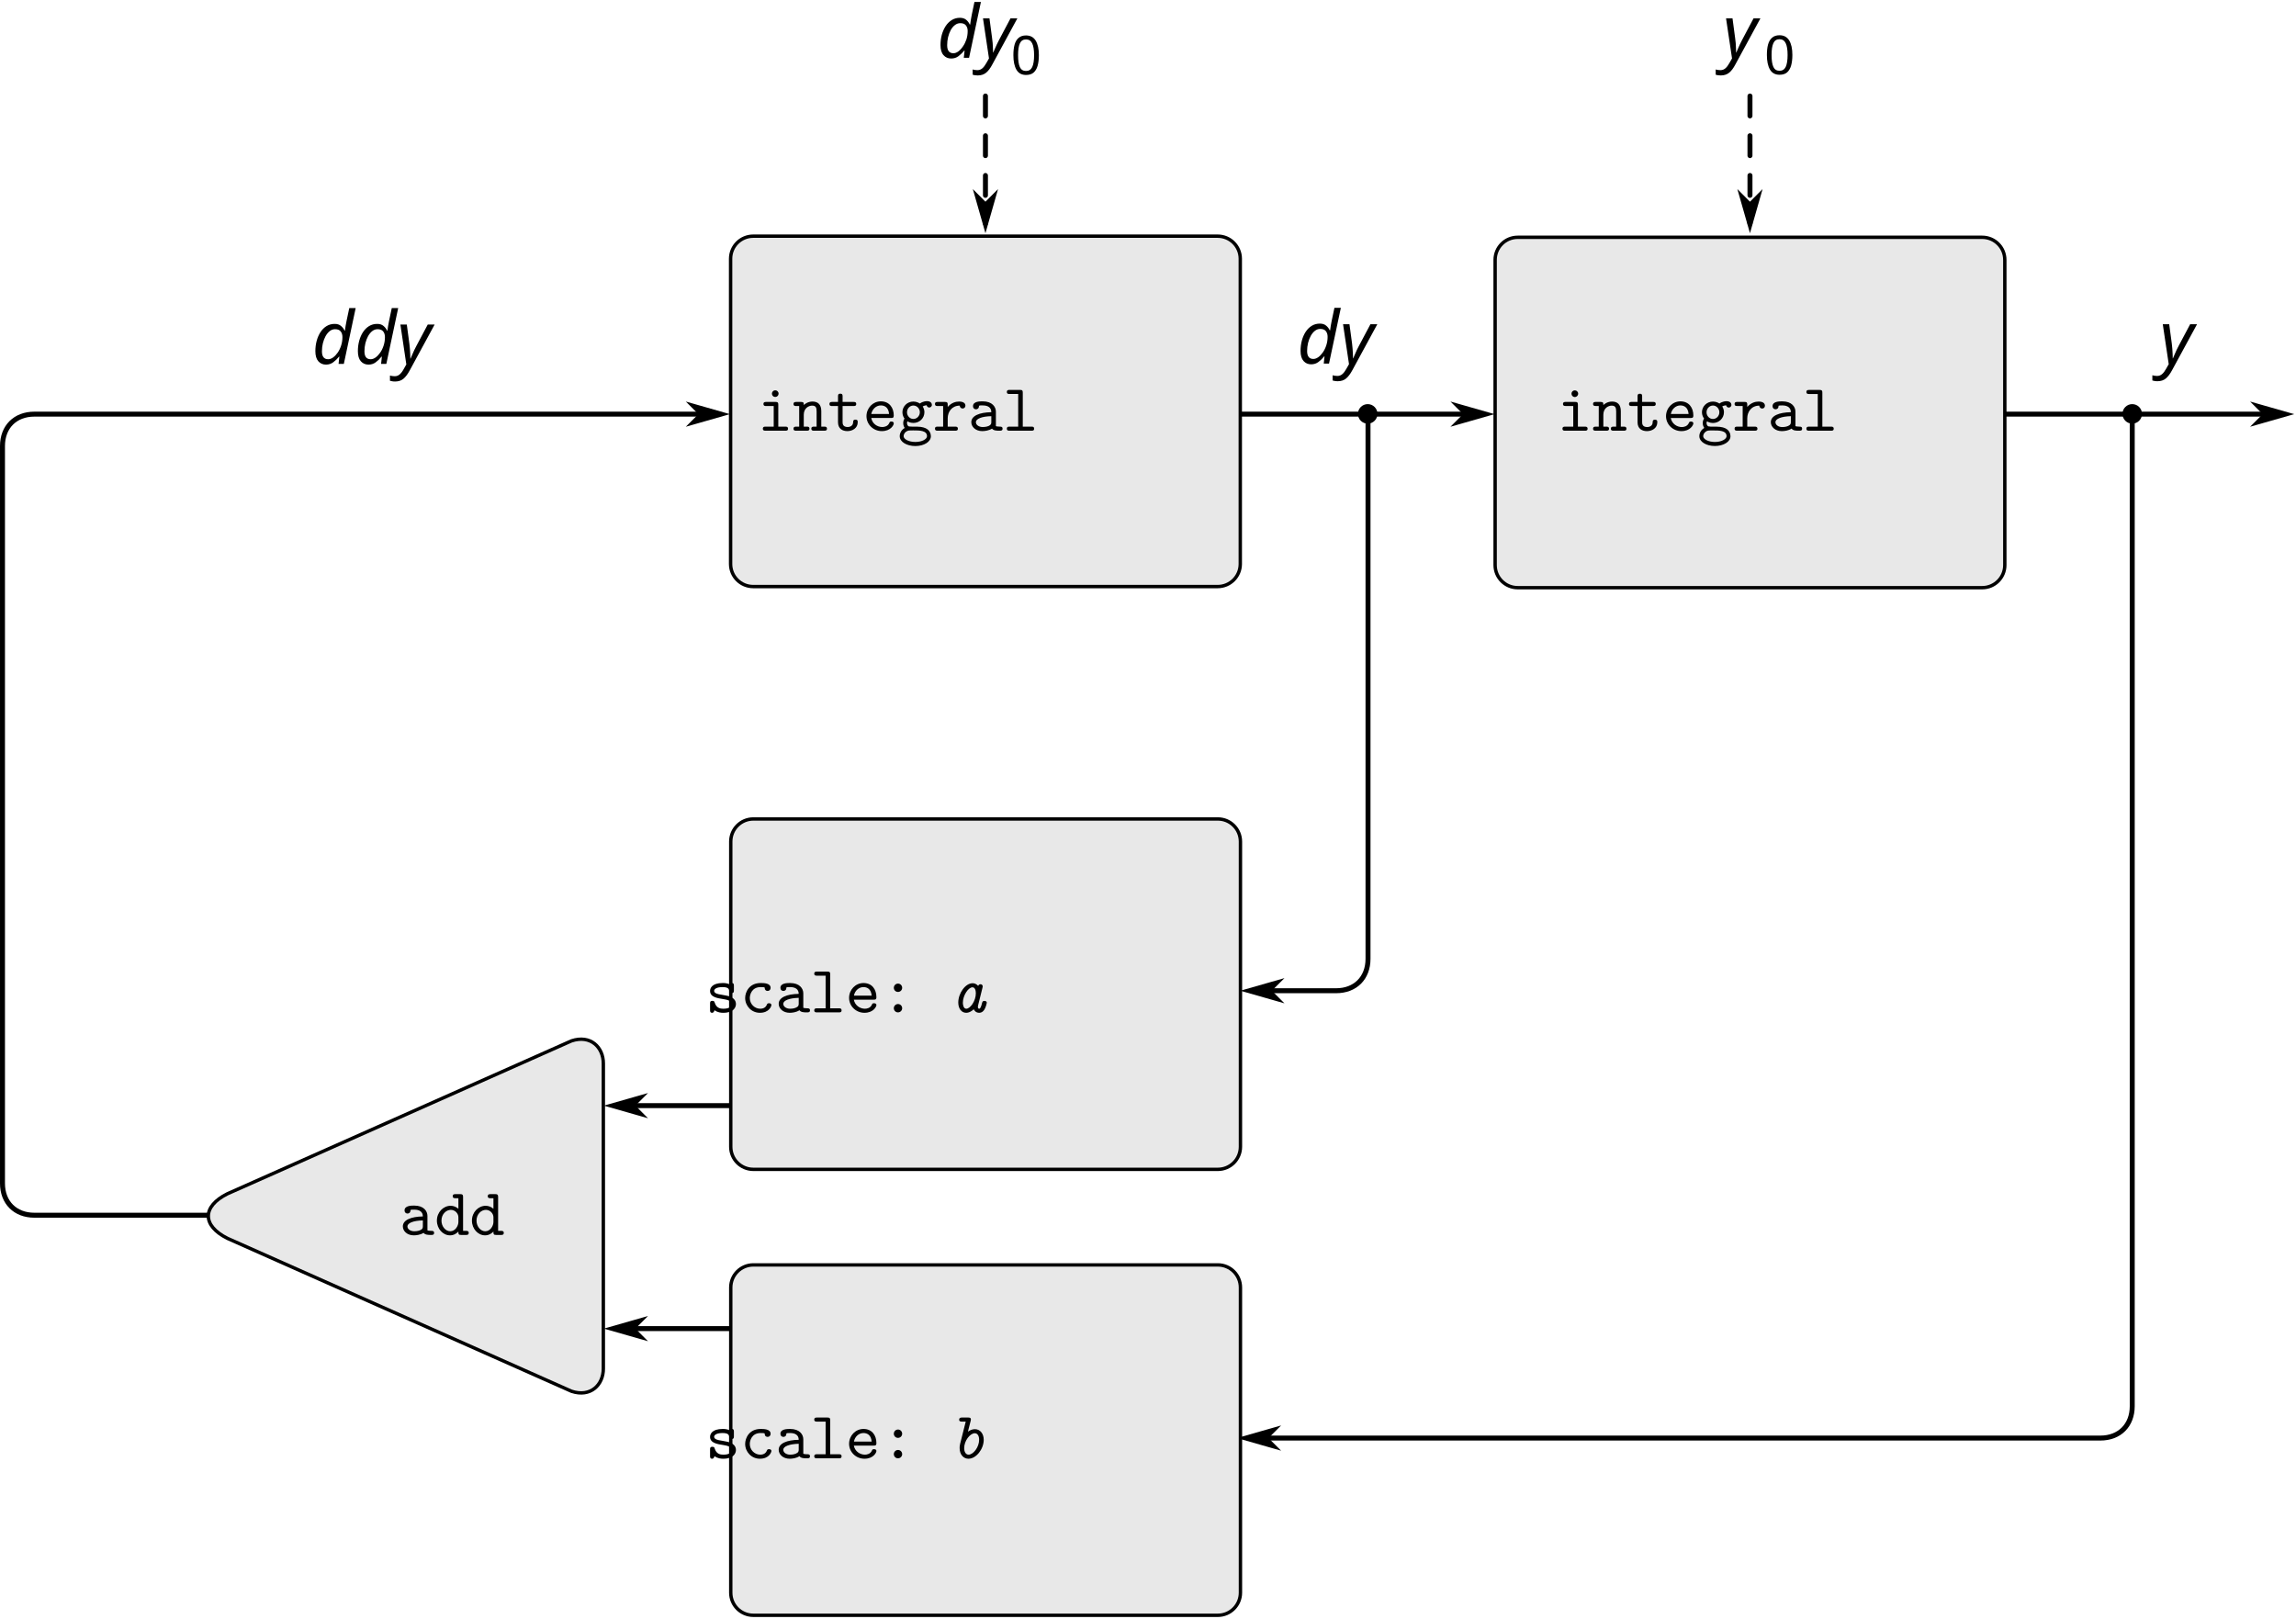
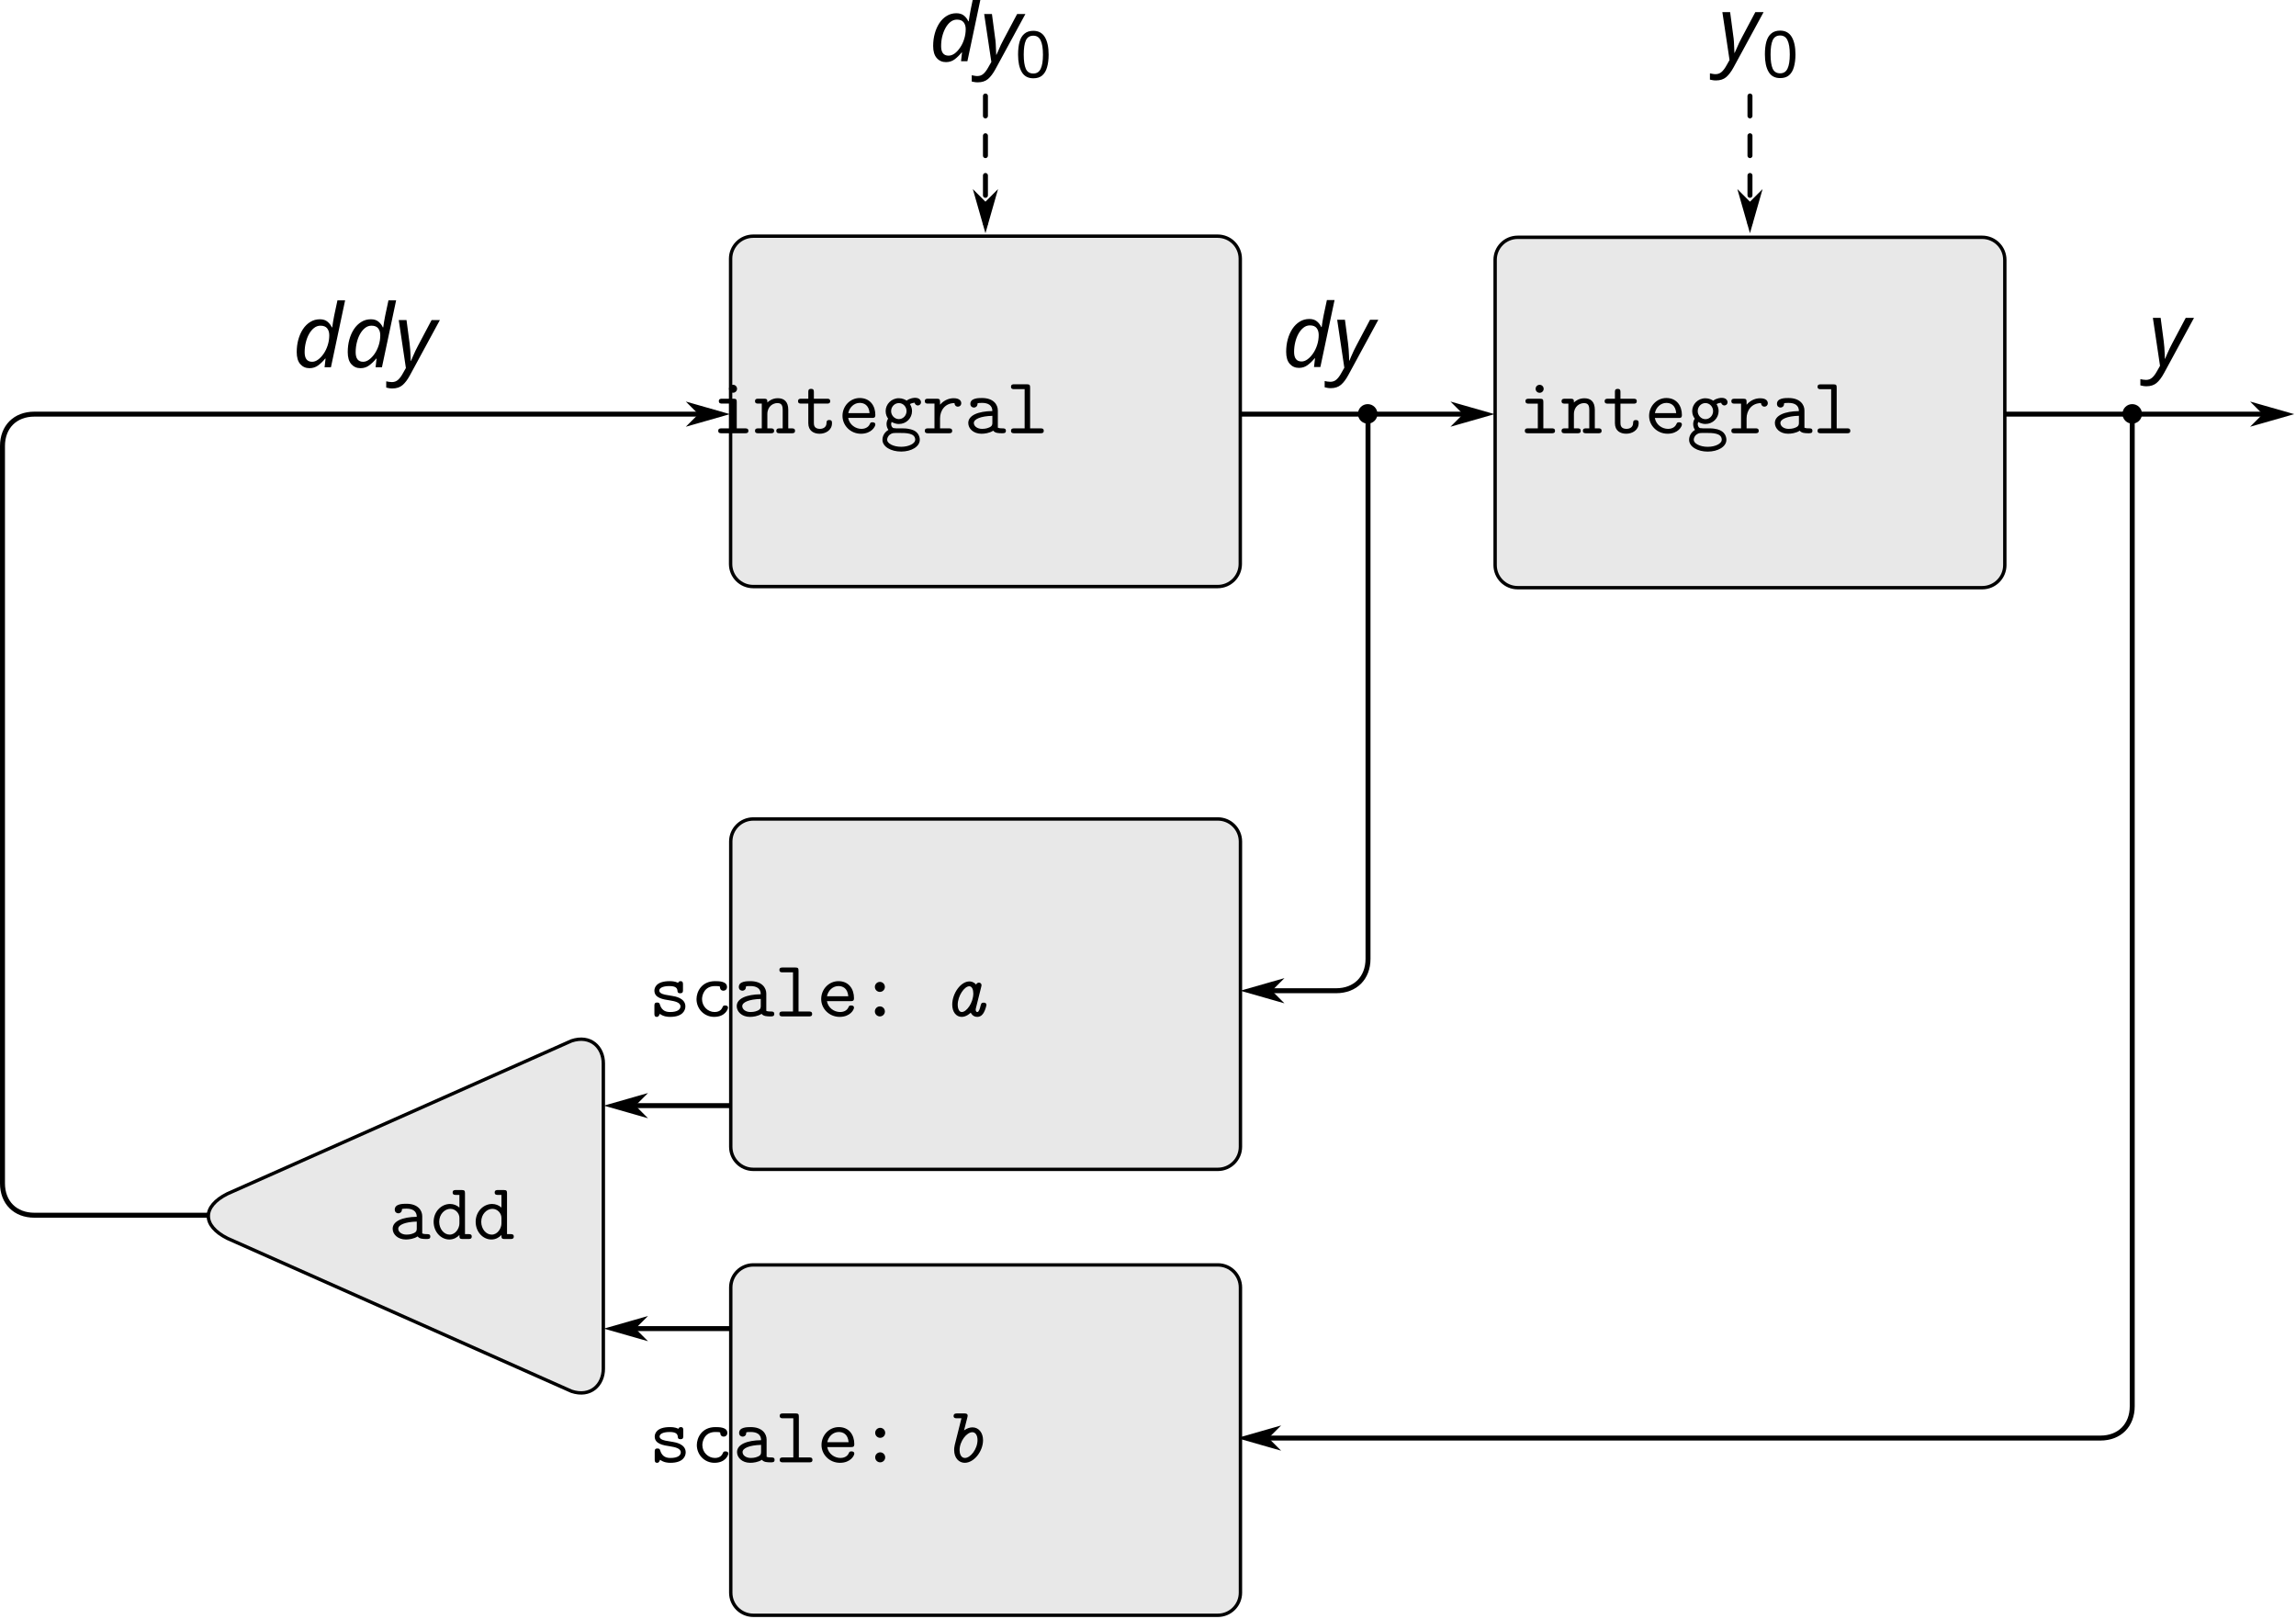
<svg xmlns="http://www.w3.org/2000/svg" preserveAspectRatio="xMinYMin meet" viewBox="0 0 688 485" id="svg3497" version="1.1" width="688" height="485">
  <defs id="defs3499">
    <marker refX="0" refY="0" orient="auto" id="Arrow1Mend" style="overflow:visible">
      <path d="M 0,0 5,-5 -12.5,0 5,5 Z" transform="matrix(-0.4,0,0,-0.4,-4,0)" id="path4415" style="fill:#000000;fill-rule:evenodd;stroke:#000000;stroke-width:1pt;marker-start:none" />
    </marker>
    <marker refX="0" refY="0" orient="auto" id="Arrow1Mend-0" style="overflow:visible">
      <path d="M 0,0 5,-5 -12.5,0 5,5 Z" transform="matrix(-0.4,0,0,-0.4,-4,0)" id="path4415-4" style="fill:#000000;fill-rule:evenodd;stroke:#000000;stroke-width:1pt;marker-start:none" />
    </marker>
    <marker refX="0" refY="0" orient="auto" id="Arrow1Mend-5" style="overflow:visible">
      <path d="M 0,0 5,-5 -12.5,0 5,5 Z" transform="matrix(-0.4,0,0,-0.4,-4,0)" id="path4415-9" style="fill:#000000;fill-rule:evenodd;stroke:#000000;stroke-width:1pt;marker-start:none" />
    </marker>
    <marker refX="0" refY="0" orient="auto" id="marker4370" style="overflow:visible">
      <path d="M 0,0 5,-5 -12.5,0 5,5 Z" transform="matrix(-0.4,0,0,-0.4,-4,0)" id="path4372" style="fill:#000000;fill-rule:evenodd;stroke:#000000;stroke-width:1pt;marker-start:none" />
    </marker>
    <marker refX="0" refY="0" orient="auto" id="marker4374" style="overflow:visible">
      <path d="M 0,0 5,-5 -12.5,0 5,5 Z" transform="matrix(-0.4,0,0,-0.4,-4,0)" id="path4376" style="fill:#000000;fill-rule:evenodd;stroke:#000000;stroke-width:1pt;marker-start:none" />
    </marker>
    <marker refX="0" refY="0" orient="auto" id="marker4378" style="overflow:visible">
      <path d="M 0,0 5,-5 -12.5,0 5,5 Z" transform="matrix(-0.4,0,0,-0.4,-4,0)" id="path4380" style="fill:#000000;fill-rule:evenodd;stroke:#000000;stroke-width:1pt;marker-start:none" />
    </marker>
    <marker refX="0" refY="0" orient="auto" id="Arrow1Mend-56" style="overflow:visible">
      <path d="M 0,0 5,-5 -12.5,0 5,5 Z" transform="matrix(-0.4,0,0,-0.4,-4,0)" id="path4415-5" style="fill:#000000;fill-rule:evenodd;stroke:#000000;stroke-width:1pt;marker-start:none" />
    </marker>
    <marker refX="0" refY="0" orient="auto" id="Arrow1Mend-04" style="overflow:visible">
      <path d="M 0,0 5,-5 -12.5,0 5,5 Z" transform="matrix(-0.4,0,0,-0.4,-4,0)" id="path4415-3" style="fill:#000000;fill-rule:evenodd;stroke:#000000;stroke-width:1pt;marker-start:none" />
    </marker>
    <marker refX="0" refY="0" orient="auto" id="Arrow1Mend-9" style="overflow:visible">
      <path d="M 0,0 5,-5 -12.5,0 5,5 Z" transform="matrix(-0.4,0,0,-0.4,-4,0)" id="path4415-7" style="fill:#000000;fill-rule:evenodd;stroke:#000000;stroke-width:1pt;marker-start:none" />
    </marker>
    <marker refX="0" refY="0" orient="auto" id="Arrow1Mend-8" style="overflow:visible">
      <path d="M 0,0 5,-5 -12.5,0 5,5 Z" transform="matrix(-0.4,0,0,-0.4,-4,0)" id="path4415-8" style="fill:#000000;fill-rule:evenodd;stroke:#000000;stroke-width:1pt;marker-start:none" />
    </marker>
    <marker refX="0" refY="0" orient="auto" id="Arrow1Mend-7" style="overflow:visible">
      <path d="M 0,0 5,-5 -12.5,0 5,5 Z" transform="matrix(-0.4,0,0,-0.4,-4,0)" id="path4415-1" style="fill:#000000;fill-rule:evenodd;stroke:#000000;stroke-width:1pt;marker-start:none" />
    </marker>
    <marker refX="0" refY="0" orient="auto" id="Arrow1Mend-4" style="overflow:visible">
      <path d="M 0,0 5,-5 -12.5,0 5,5 Z" transform="matrix(-0.4,0,0,-0.4,-4,0)" id="path4415-2" style="fill:#000000;fill-rule:evenodd;stroke:#000000;stroke-width:1pt;marker-start:none" />
    </marker>
    <marker refX="0" refY="0" orient="auto" id="Arrow1Mend-2" style="overflow:visible">
      <path d="M 0,0 5,-5 -12.5,0 5,5 Z" transform="matrix(-0.4,0,0,-0.4,-4,0)" id="path4415-32" style="fill:#000000;fill-rule:evenodd;stroke:#000000;stroke-width:1pt;marker-start:none" />
    </marker>
    <marker refX="0" refY="0" orient="auto" id="Arrow1Mend-46" style="overflow:visible">
      <path d="M 0,0 5,-5 -12.5,0 5,5 Z" transform="matrix(-0.4,0,0,-0.4,-4,0)" id="path4415-0" style="fill:#000000;fill-rule:evenodd;stroke:#000000;stroke-width:1pt;marker-start:none" />
    </marker>
  </defs>
  <path style="display:inline;fill:none;stroke:#000000;stroke-width:1.488;stroke-linecap:butt;stroke-linejoin:round;stroke-miterlimit:4;stroke-dasharray:none;stroke-opacity:1;marker-end:url(#Arrow1Mend)" id="path8845-9-1" d="m 600.744,124.107 h 83.796" />
  <path style="display:inline;fill:none;stroke:#000000;stroke-width:1.488;stroke-linecap:butt;stroke-linejoin:round;stroke-miterlimit:4;stroke-dasharray:none;stroke-opacity:1;marker-end:url(#Arrow1Mend-04)" id="path5001" d="m 638.926,124.088 v 297.323 c 0,5.727 -3.818,9.545 -9.545,9.545 H 373.598" />
  <path style="display:inline;fill:none;stroke:#000000;stroke-width:1.488;stroke-linecap:butt;stroke-linejoin:round;stroke-miterlimit:4;stroke-dasharray:none;stroke-opacity:1;marker-end:url(#Arrow1Mend-04)" id="path3207" d="M 111.471,364.172 H 10.29 c -5.727,0 -9.545,-3.818 -9.545,-9.545 V 133.653 c 0,-5.727 3.818,-9.545 9.545,-9.545 H 215.79" />
  <path style="display:inline;fill:none;stroke:#000000;stroke-width:1.488;stroke-linecap:butt;stroke-linejoin:round;stroke-miterlimit:4;stroke-dasharray:none;stroke-opacity:1;marker-end:url(#Arrow1Mend-04)" id="path8845-9-7" d="m 371.653,124.107 h 73.269" />
  <path style="display:inline;fill:#000000;fill-opacity:1;stroke:#000000;stroke-width:2.029;stroke-linecap:round;stroke-linejoin:round;stroke-miterlimit:4;stroke-dasharray:none;stroke-dashoffset:0;stroke-opacity:1" id="path9674-69" d="m 640.835,124.029 a 1.909,1.909 0 1 1 -3.818,0 1.909,1.909 0 1 1 3.818,0 z" />
  <rect style="display:inline;fill:#e8e8e8;fill-opacity:1;stroke:#000000;stroke-width:1.015;stroke-linecap:round;stroke-linejoin:round;stroke-miterlimit:4;stroke-dasharray:none;stroke-dashoffset:0;stroke-opacity:1" id="rect6788" y="71.115" x="448.017" ry="6.764" rx="6.764" height="105" width="152.727" />
  <rect style="display:inline;fill:#e8e8e8;fill-opacity:1;stroke:#000000;stroke-width:1.015;stroke-linecap:round;stroke-linejoin:round;stroke-miterlimit:4;stroke-dasharray:none;stroke-dashoffset:0;stroke-opacity:1" id="rect6788-0" y="245.428" x="218.973" ry="6.764" rx="6.764" height="105" width="152.727" />
  <path style="display:inline;fill:none;stroke:#000000;stroke-width:1.488;stroke-linecap:butt;stroke-linejoin:round;stroke-miterlimit:4;stroke-dasharray:none;stroke-opacity:1;marker-end:url(#Arrow1Mend)" id="path8845-9-5" d="M 218.973,398.155 H 183.886" />
  <path style="display:inline;fill:none;stroke:#000000;stroke-width:1.488;stroke-linecap:butt;stroke-linejoin:round;stroke-miterlimit:4;stroke-dasharray:none;stroke-opacity:1;marker-end:url(#Arrow1Mend)" id="path8845-9-5-3" d="M 218.973,331.337 H 183.886" />
  <rect style="display:inline;fill:#e8e8e8;fill-opacity:1;stroke:#000000;stroke-width:1.015;stroke-linecap:round;stroke-linejoin:round;stroke-miterlimit:4;stroke-dasharray:none;stroke-dashoffset:0;stroke-opacity:1" id="rect6788-0-6" y="379.064" x="218.973" ry="6.764" rx="6.764" height="105" width="152.727" />
  <path style="display:inline;fill:#000000;fill-opacity:1;stroke:#000000;stroke-width:2.029;stroke-linecap:round;stroke-linejoin:round;stroke-miterlimit:4;stroke-dasharray:none;stroke-dashoffset:0;stroke-opacity:1" id="path9674-69-9-9" d="m 407.926,124.029 a 1.909,1.909 0 1 0 3.818,0 1.909,1.909 0 1 0 -3.818,0 z" />
  <g id="g3111" transform="matrix(1.909092,0,0,1.909092,-115.1651,-831.0051)">
    <path style="display:inline;fill:none;stroke:#000000;stroke-width:0.78;stroke-linecap:round;stroke-linejoin:round;stroke-miterlimit:4;stroke-dasharray:3.118, 3.118;stroke-dashoffset:0;stroke-opacity:1;marker-end:url(#Arrow1Mend)" id="path8845-9-4" d="m 335,450.362 v 20" />
-     <text style="font-style:italic;font-variant:normal;font-weight:normal;font-stretch:normal;font-size:13px;line-height:125%;font-family:'Linux Libertine O';-inkscape-font-specification:'Sans Italic';text-align:start;letter-spacing:0px;word-spacing:0px;text-anchor:start;display:inline;fill:#000000;fill-opacity:1;stroke:none" xml:space="preserve" id="text11762" y="444.362" x="330.699">
-       <tspan id="tspan11764" dx="0" y="444.362" x="330.699" style="font-size:11.524px">y</tspan>
+     <text style="font-style:italic;font-variant:normal;font-weight:normal;font-stretch:normal;font-size:15.6px;line-height:125%;font-family:'Linux Libertine O';-inkscape-font-specification:'Sans Italic';text-align:start;letter-spacing:0px;word-spacing:0px;text-anchor:start;display:inline;fill:#000000;fill-opacity:1;stroke:none;stroke-width:1.2" xml:space="preserve" id="text11762" y="444.598" x="330.01">
+       <tspan id="tspan11764" dx="0" y="444.598" x="330.01" style="font-size:13.829px;stroke-width:1.2">y</tspan>
    </text>
-     <text style="font-style:normal;font-variant:normal;font-weight:500;font-stretch:normal;font-size:11px;line-height:125%;font-family:'Latin Modern Mono';-inkscape-font-specification:'Latin Modern Mono Medium';text-align:start;letter-spacing:0px;word-spacing:0px;text-anchor:start;fill:#000000;fill-opacity:1;stroke:none" xml:space="preserve" id="text35675" y="446.948" x="337.233">
-       <tspan style="font-style:normal;font-variant:normal;font-weight:normal;font-stretch:normal;font-size:8.449px;font-family:'Linux Libertine O';-inkscape-font-specification:'Linux Libertine O';text-align:start;text-anchor:start" id="tspan35677" y="446.948" x="337.233">0</tspan>
+     <text style="font-style:normal;font-variant:normal;font-weight:500;font-stretch:normal;font-size:13.2px;line-height:125%;font-family:'Latin Modern Mono';-inkscape-font-specification:'Latin Modern Mono Medium';text-align:start;letter-spacing:0px;word-spacing:0px;text-anchor:start;fill:#000000;fill-opacity:1;stroke:none;stroke-width:1.2" xml:space="preserve" id="text35675" y="447.455" x="336.843">
+       <tspan style="font-style:normal;font-variant:normal;font-weight:normal;font-stretch:normal;font-size:10.139px;font-family:'Linux Libertine O';-inkscape-font-specification:'Linux Libertine O';text-align:start;text-anchor:start;stroke-width:1.2" id="tspan35677" y="447.455" x="336.843">0</tspan>
    </text>
-     <text style="font-style:normal;font-variant:normal;font-weight:500;font-stretch:normal;font-size:11px;line-height:125%;font-family:'Latin Modern Mono';-inkscape-font-specification:'Latin Modern Mono Medium';text-align:start;letter-spacing:0px;word-spacing:0px;text-anchor:start;display:inline;fill:#000000;fill-opacity:1;stroke:none" xml:space="preserve" id="text35675-9" y="446.976" x="218.964">
-       <tspan style="font-style:normal;font-variant:normal;font-weight:normal;font-stretch:normal;font-size:8.449px;font-family:'Linux Libertine O';-inkscape-font-specification:'Linux Libertine O';text-align:start;text-anchor:start" id="tspan35677-4" y="446.976" x="218.964">0</tspan>
+     <text style="font-style:normal;font-variant:normal;font-weight:500;font-stretch:normal;font-size:13.2px;line-height:125%;font-family:'Latin Modern Mono';-inkscape-font-specification:'Latin Modern Mono Medium';text-align:start;letter-spacing:0px;word-spacing:0px;text-anchor:start;display:inline;fill:#000000;fill-opacity:1;stroke:none;stroke-width:1.2" xml:space="preserve" id="text35675-9" y="447.483" x="219.622">
+       <tspan style="font-style:normal;font-variant:normal;font-weight:normal;font-stretch:normal;font-size:10.139px;font-family:'Linux Libertine O';-inkscape-font-specification:'Linux Libertine O';text-align:start;text-anchor:start;stroke-width:1.2" id="tspan35677-4" y="447.483" x="219.622">0</tspan>
    </text>
  </g>
-   <text style="font-style:italic;font-variant:normal;font-weight:normal;font-stretch:normal;font-size:24.818px;line-height:125%;font-family:'Linux Libertine O';-inkscape-font-specification:'Sans Italic';text-align:center;letter-spacing:0px;word-spacing:0px;text-anchor:middle;fill:#000000;fill-opacity:1;stroke:none" xml:space="preserve" id="text3456" y="108.96" x="661.835">
-     <tspan id="tspan3458" y="108.96" x="661.835" style="font-size:22px">y</tspan>
+   <text style="font-style:italic;font-variant:normal;font-weight:normal;font-stretch:normal;font-size:29.782px;line-height:125%;font-family:'Linux Libertine O';-inkscape-font-specification:'Sans Italic';text-align:center;letter-spacing:0px;word-spacing:0px;text-anchor:middle;fill:#000000;fill-opacity:1;stroke:none;stroke-width:1.2" xml:space="preserve" id="text3456" y="109.41" x="661.628">
+     <tspan id="tspan3458" y="109.41" x="661.628" style="font-size:26.4px;stroke-width:1.2">y</tspan>
  </text>
-   <text style="font-style:normal;font-variant:normal;font-weight:normal;font-stretch:normal;font-size:20px;line-height:125%;font-family:'Latin Modern Mono';-inkscape-font-specification:'Latin Modern Mono';text-align:center;letter-spacing:0px;word-spacing:0px;text-anchor:middle;fill:#000000;fill-opacity:1;stroke:none" xml:space="preserve" id="text8815-2-7" y="437.022" x="295.336">
-     <tspan id="tspan8821-4-5" y="437.022" x="295.336">scale: <tspan style="font-style:oblique;-inkscape-font-specification:'Latin Modern Mono Oblique'" id="tspan11581-0">b</tspan>
+   <text style="font-style:normal;font-variant:normal;font-weight:normal;font-stretch:normal;font-size:24px;line-height:125%;font-family:'Latin Modern Mono';-inkscape-font-specification:'Latin Modern Mono';text-align:center;letter-spacing:0px;word-spacing:0px;text-anchor:middle;fill:#000000;fill-opacity:1;stroke:none;stroke-width:1.2" xml:space="preserve" id="text8815-2-7" y="438.232" x="295.249">
+     <tspan id="tspan8821-4-5" y="438.232" x="295.249" style="stroke-width:1.2">scale: <tspan style="font-style:oblique;-inkscape-font-specification:'Latin Modern Mono Oblique';stroke-width:1.2" id="tspan11581-0">b</tspan>
    </tspan>
  </text>
-   <text style="font-style:normal;font-variant:normal;font-weight:normal;font-stretch:normal;font-size:20px;line-height:125%;font-family:'Latin Modern Mono';-inkscape-font-specification:'Latin Modern Mono';text-align:center;letter-spacing:0px;word-spacing:0px;text-anchor:middle;display:inline;fill:#000000;fill-opacity:1;stroke:none" xml:space="preserve" id="text8815" y="129.073" x="524.381">
-     <tspan id="tspan8821" y="129.073" x="524.381">integral</tspan>
+   <text style="font-style:normal;font-variant:normal;font-weight:normal;font-stretch:normal;font-size:24px;line-height:125%;font-family:'Latin Modern Mono';-inkscape-font-specification:'Latin Modern Mono';text-align:center;letter-spacing:0px;word-spacing:0px;text-anchor:middle;display:inline;fill:#000000;fill-opacity:1;stroke:none;stroke-width:1.2" xml:space="preserve" id="text8815" y="129.837" x="524.341">
+     <tspan id="tspan8821" y="129.837" x="524.341" style="stroke-width:1.2">integral</tspan>
  </text>
-   <text style="font-style:normal;font-variant:normal;font-weight:normal;font-stretch:normal;font-size:20px;line-height:125%;font-family:'Latin Modern Mono';-inkscape-font-specification:'Latin Modern Mono';text-align:center;letter-spacing:0px;word-spacing:0px;text-anchor:middle;display:inline;fill:#000000;fill-opacity:1;stroke:none" xml:space="preserve" id="text8815-2" y="303.385" x="295.336">
-     <tspan id="tspan8821-4" y="303.385" x="295.336">scale: <tspan style="font-style:oblique;-inkscape-font-specification:'Latin Modern Mono Oblique'" id="tspan11581">a</tspan>
+   <text style="font-style:normal;font-variant:normal;font-weight:normal;font-stretch:normal;font-size:24px;line-height:125%;font-family:'Latin Modern Mono';-inkscape-font-specification:'Latin Modern Mono';text-align:center;letter-spacing:0px;word-spacing:0px;text-anchor:middle;display:inline;fill:#000000;fill-opacity:1;stroke:none;stroke-width:1.2" xml:space="preserve" id="text8815-2" y="304.595" x="295.157">
+     <tspan id="tspan8821-4" y="304.595" x="295.157" style="stroke-width:1.2">scale: <tspan style="font-style:oblique;-inkscape-font-specification:'Latin Modern Mono Oblique';stroke-width:1.2" id="tspan11581">a</tspan>
    </tspan>
  </text>
  <g id="g3198" transform="matrix(1.909092,0,0,1.909092,-105.5728,-809.4203)">
    <path style="display:inline;fill:#e8e8e8;fill-opacity:1;stroke:#000000;stroke-width:0.531;stroke-linecap:round;stroke-linejoin:round;stroke-miterlimit:4;stroke-dasharray:none;stroke-dashoffset:0;stroke-opacity:1" id="rect6788-0-5-5" d="m 145,587.372 c 3,-1 5,1 5,3.543 v 47.913 c 0,2.543 -2,4.543 -5,3.543 l -54,-24 c -4,-2 -4,-5 0,-7 z" />
-     <text style="font-style:normal;font-variant:normal;font-weight:normal;font-stretch:normal;font-size:10.477px;line-height:125%;font-family:'Latin Modern Mono';-inkscape-font-specification:'Latin Modern Mono';text-align:start;letter-spacing:0px;word-spacing:0px;text-anchor:start;display:inline;fill:#000000;fill-opacity:1;stroke:none" xml:space="preserve" id="text9178-7" y="617.837" x="118">
-       <tspan id="tspan9180-6" y="617.837" x="118">add</tspan>
+     <text style="font-style:normal;font-variant:normal;font-weight:normal;font-stretch:normal;font-size:12.572px;line-height:125%;font-family:'Latin Modern Mono';-inkscape-font-specification:'Latin Modern Mono';text-align:start;letter-spacing:0px;word-spacing:0px;text-anchor:start;display:inline;fill:#000000;fill-opacity:1;stroke:none;stroke-width:1.2" xml:space="preserve" id="text9178-7" y="618.471" x="116.31">
+       <tspan id="tspan9180-6" y="618.471" x="116.31" style="stroke-width:1.2">add</tspan>
    </text>
  </g>
-   <text style="font-style:italic;font-variant:normal;font-weight:normal;font-stretch:normal;font-size:24.818px;line-height:125%;font-family:'Linux Libertine O';-inkscape-font-specification:'Sans Italic';text-align:center;letter-spacing:0px;word-spacing:0px;text-anchor:middle;display:inline;fill:#000000;fill-opacity:1;stroke:none" xml:space="preserve" id="text3452-0" y="108.96" x="409.835">
-     <tspan id="tspan3454-5" dx="0 -0.573" y="108.96" x="409.835" style="font-size:22px">dy</tspan>
+   <text style="font-style:italic;font-variant:normal;font-weight:normal;font-stretch:normal;font-size:29.782px;line-height:125%;font-family:'Linux Libertine O';-inkscape-font-specification:'Sans Italic';text-align:center;letter-spacing:0px;word-spacing:0px;text-anchor:middle;display:inline;fill:#000000;fill-opacity:1;stroke:none;stroke-width:1.2" xml:space="preserve" id="text3452-0" y="109.98" x="409.558">
+     <tspan id="tspan3454-5" dx="0 -0.687" y="109.98" x="409.558" style="font-size:26.4px;stroke-width:1.2">dy</tspan>
  </text>
-   <text style="font-style:italic;font-variant:normal;font-weight:normal;font-stretch:normal;font-size:24.818px;line-height:125%;font-family:'Linux Libertine O';-inkscape-font-specification:'Sans Italic';text-align:center;letter-spacing:0px;word-spacing:0px;text-anchor:middle;display:inline;fill:#000000;fill-opacity:1;stroke:none" xml:space="preserve" id="text3452-8-0" y="109.05" x="120.991">
-     <tspan id="tspan3454-1-7" dx="0 -0.573 -0.573" y="109.05" x="120.991" style="font-size:22px">ddy</tspan>
+   <text style="font-style:italic;font-variant:normal;font-weight:normal;font-stretch:normal;font-size:29.782px;line-height:125%;font-family:'Linux Libertine O';-inkscape-font-specification:'Sans Italic';text-align:center;letter-spacing:0px;word-spacing:0px;text-anchor:middle;display:inline;fill:#000000;fill-opacity:1;stroke:none;stroke-width:1.2" xml:space="preserve" id="text3452-8-0" y="110.071" x="120.713">
+     <tspan id="tspan3454-1-7" dx="0 -0.687 -0.687" y="110.071" x="120.713" style="font-size:26.4px;stroke-width:1.2">ddy</tspan>
  </text>
  <g style="display:inline" id="g3139-1" transform="matrix(1.909092,0,0,1.909092,-344.2561,-831.0051)">
    <rect style="display:inline;fill:#e8e8e8;fill-opacity:1;stroke:#000000;stroke-width:0.531;stroke-linecap:round;stroke-linejoin:round;stroke-miterlimit:4;stroke-dasharray:none;stroke-dashoffset:0;stroke-opacity:1" id="rect6788-91-7" y="472.362" x="295" ry="3.543" rx="3.543" height="55" width="80" />
-     <text style="font-style:normal;font-variant:normal;font-weight:normal;font-stretch:normal;font-size:10.477px;line-height:125%;font-family:'Latin Modern Mono';-inkscape-font-specification:'Latin Modern Mono';text-align:center;letter-spacing:0px;word-spacing:0px;text-anchor:middle;display:inline;fill:#000000;fill-opacity:1;stroke:none" xml:space="preserve" id="text8815-0-0" y="502.898" x="335">
-       <tspan id="tspan8821-0-8" y="502.898" x="335">integral</tspan>
+     <text style="font-style:normal;font-variant:normal;font-weight:normal;font-stretch:normal;font-size:12.572px;line-height:125%;font-family:'Latin Modern Mono';-inkscape-font-specification:'Latin Modern Mono';text-align:center;letter-spacing:0px;word-spacing:0px;text-anchor:middle;display:inline;fill:#000000;fill-opacity:1;stroke:none;stroke-width:1.2" xml:space="preserve" id="text8815-0-0" y="503.298" x="334.979">
+       <tspan id="tspan8821-0-8" y="503.298" x="334.979" style="stroke-width:1.2">integral</tspan>
    </text>
    <g id="g3104-7" transform="translate(120)">
      <path style="display:inline;fill:none;stroke:#000000;stroke-width:0.78;stroke-linecap:round;stroke-linejoin:round;stroke-miterlimit:4;stroke-dasharray:3.118, 3.118;stroke-dashoffset:0;stroke-opacity:1;marker-end:url(#Arrow1Mend)" id="path8845-9-4-4-4" d="m 215,450.362 v 20" />
-       <text style="font-style:italic;font-variant:normal;font-weight:normal;font-stretch:normal;font-size:13px;line-height:125%;font-family:'Linux Libertine O';-inkscape-font-specification:'Sans Italic';text-align:start;letter-spacing:0px;word-spacing:0px;text-anchor:start;display:inline;fill:#000000;fill-opacity:1;stroke:none" xml:space="preserve" id="text11762-9-6" y="444.362" x="207.397">
-         <tspan id="tspan11764-1-0" dx="0 -0.3" y="444.362" x="207.397" style="font-size:11.524px">dy</tspan>
+       <text style="font-style:italic;font-variant:normal;font-weight:normal;font-stretch:normal;font-size:15.6px;line-height:125%;font-family:'Linux Libertine O';-inkscape-font-specification:'Sans Italic';text-align:start;letter-spacing:0px;word-spacing:0px;text-anchor:start;display:inline;fill:#000000;fill-opacity:1;stroke:none;stroke-width:1.2" xml:space="preserve" id="text11762-9-6" y="444.897" x="206.138">
+         <tspan id="tspan11764-1-0" dx="0 -0.36" y="444.897" x="206.138" style="font-size:13.829px;stroke-width:1.2">dy</tspan>
      </text>
    </g>
  </g>
  <path d="m 409.926,124.029 v 163.323 c 0,5.727 -3.818,9.545 -9.545,9.545 h -25.782" id="path135" style="display:inline;fill:none;stroke:#000000;stroke-width:1.488;stroke-linecap:butt;stroke-linejoin:round;stroke-miterlimit:4;stroke-dasharray:none;stroke-opacity:1;marker-end:url(#Arrow1Mend-04)" />
</svg>
